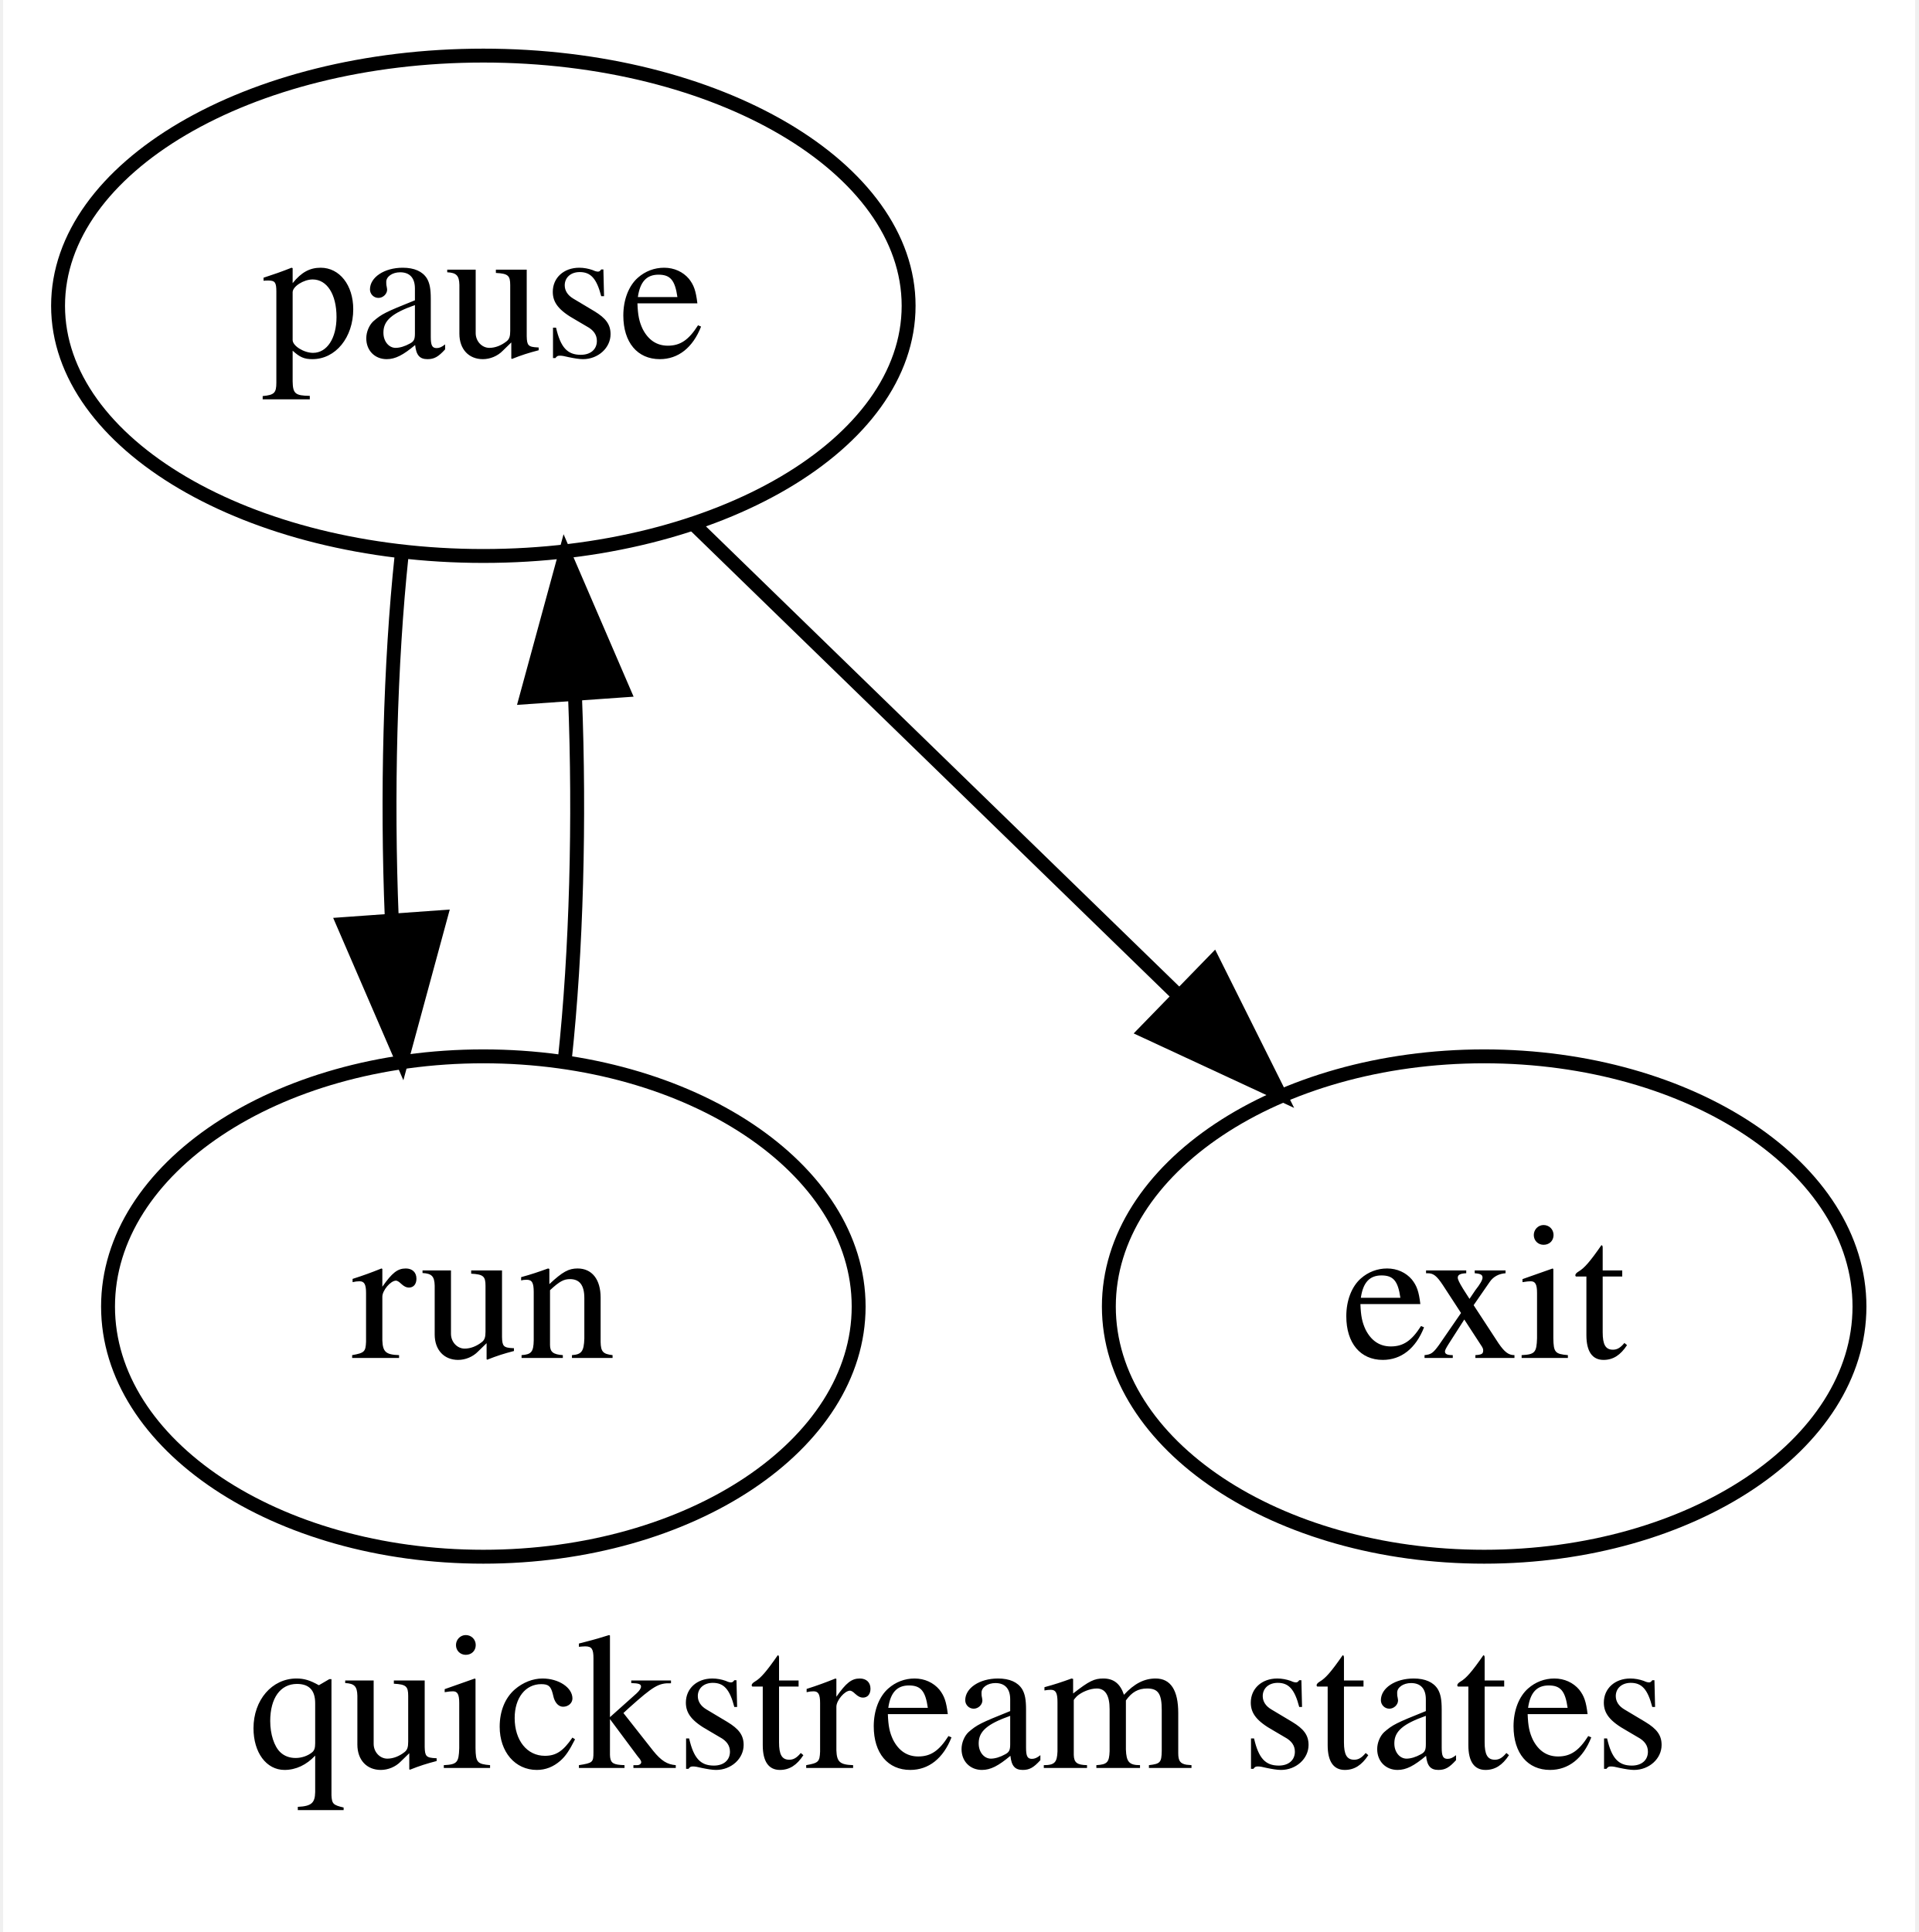
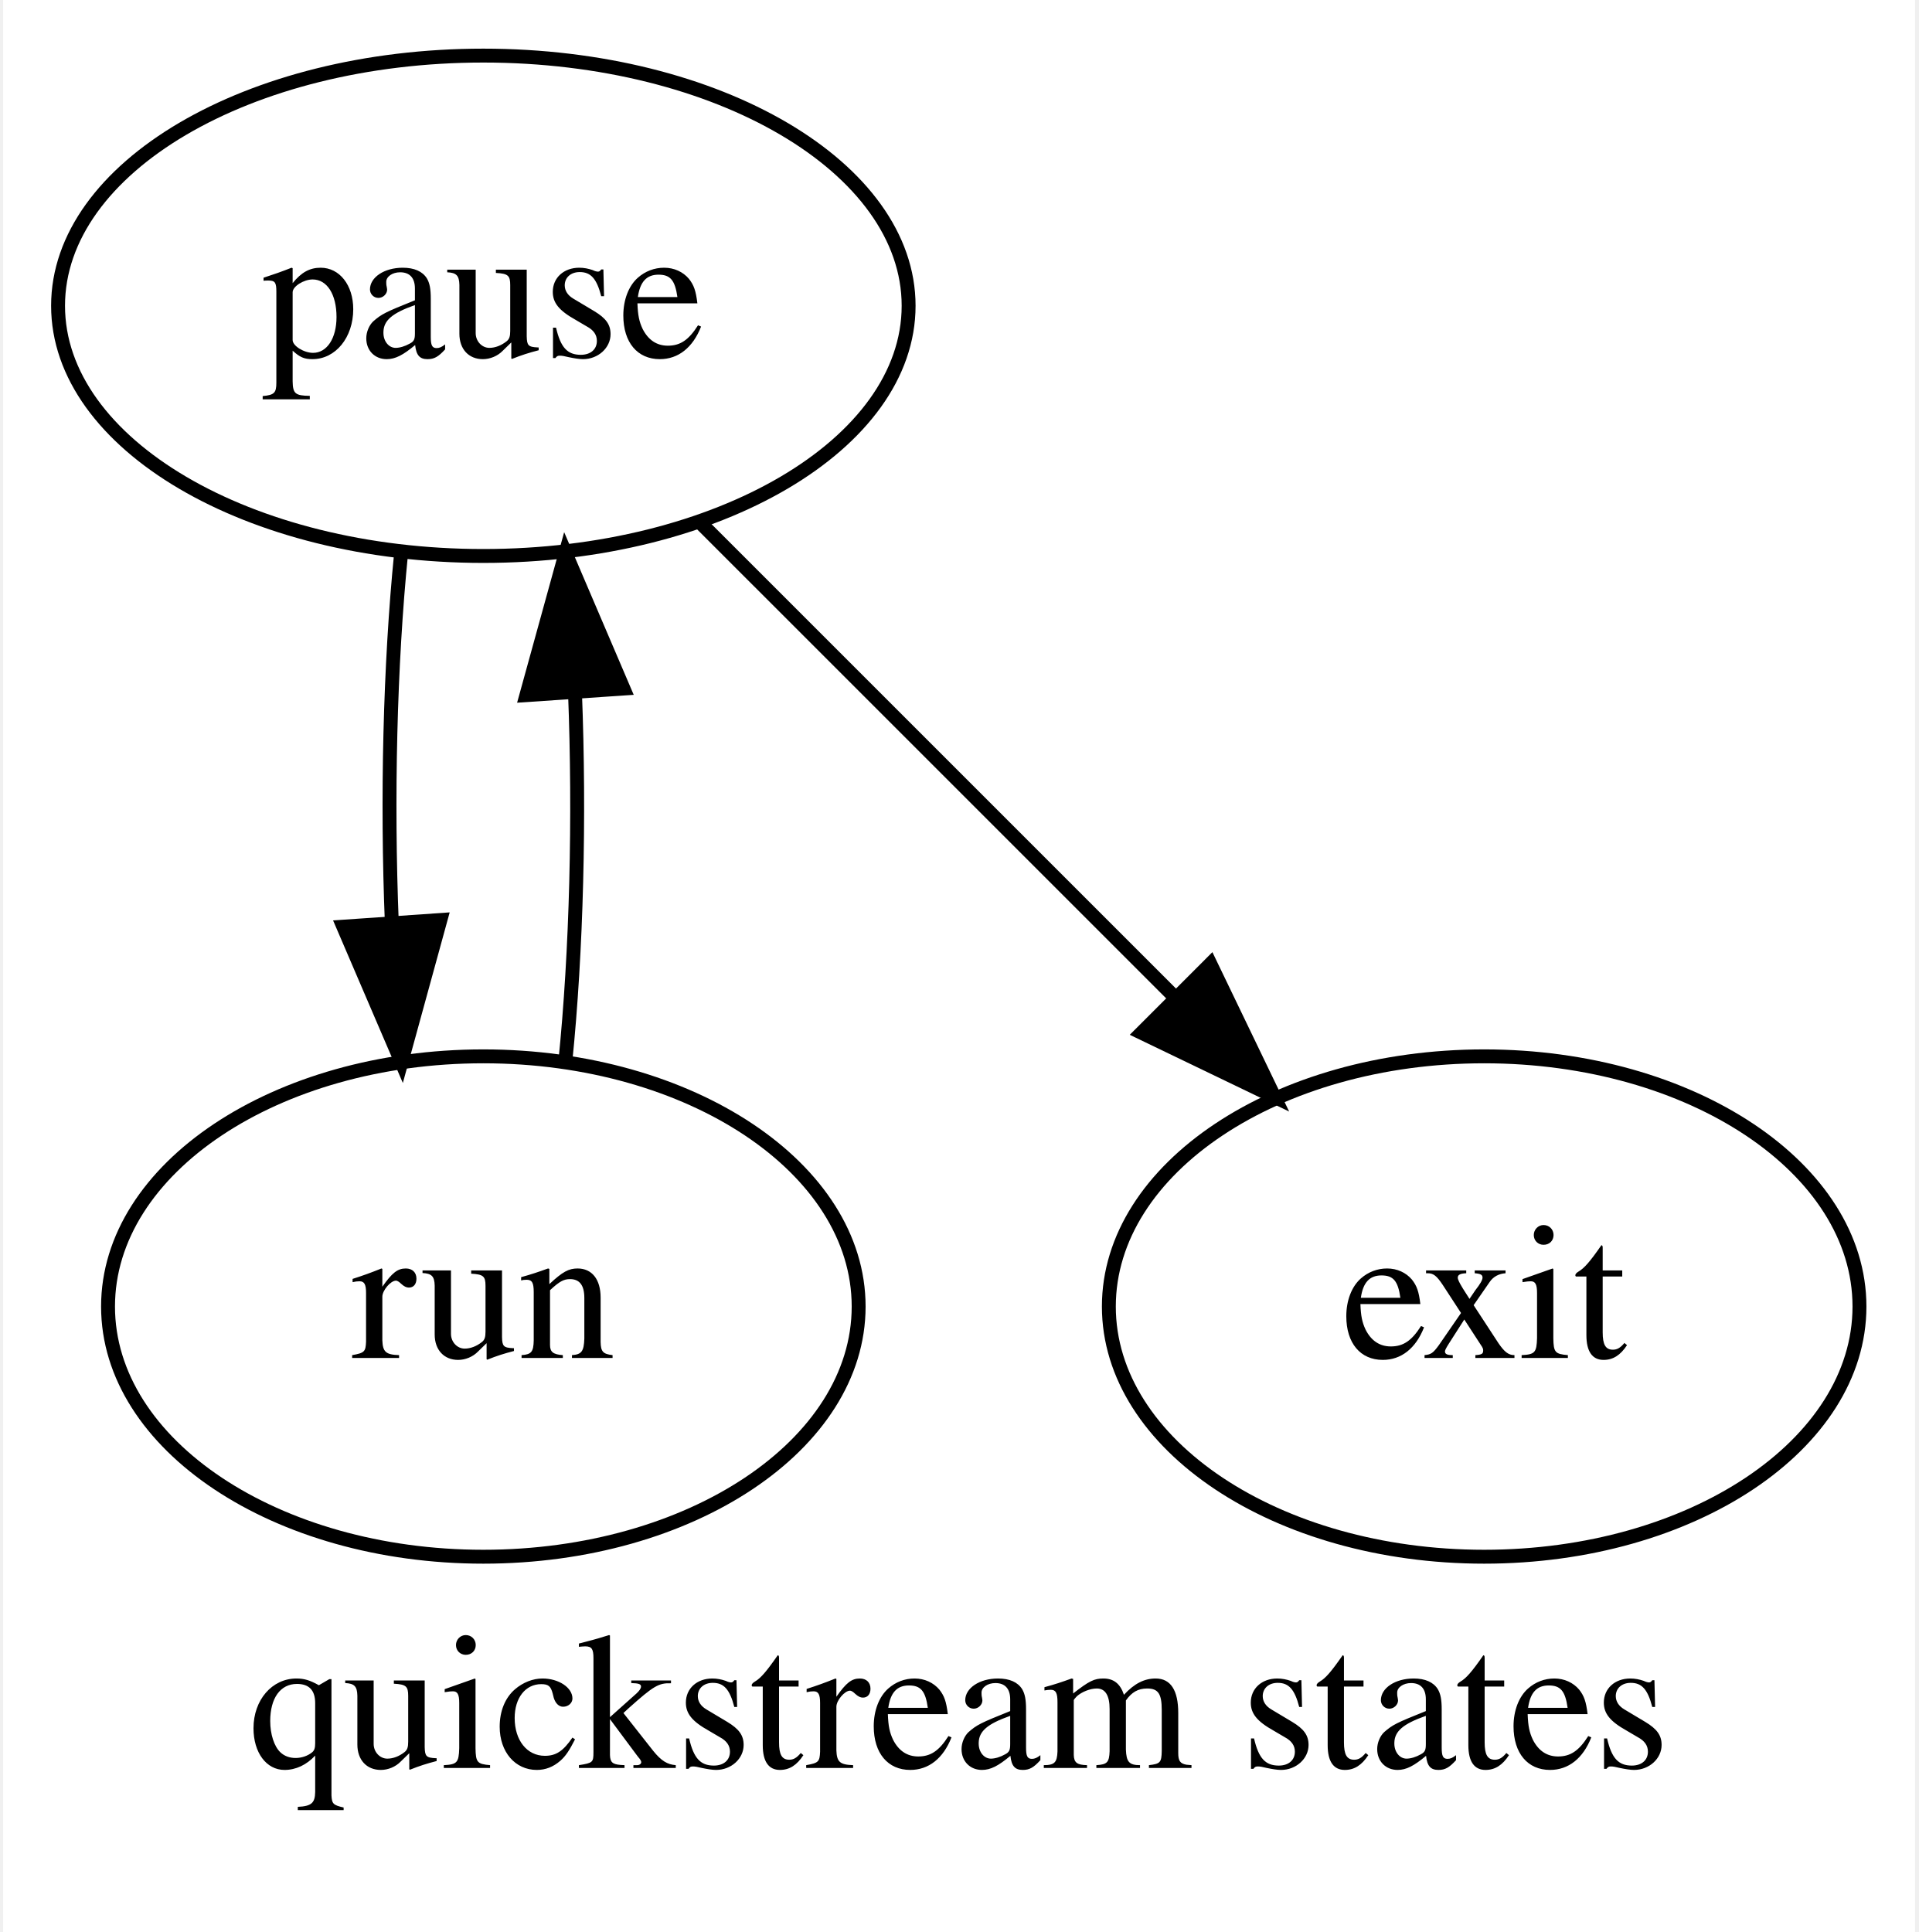
<svg xmlns="http://www.w3.org/2000/svg" width="138pt" height="139pt" viewBox="0.00 0.00 137.55 139.00">
  <g id="graph0" class="graph" transform="scale(1 1) rotate(0) translate(4 135)">
-     <polygon fill="white" stroke="none" points="-4,4 -4,-135 133.547,-135 133.547,4 -4,4" />
-     <text text-anchor="middle" x="64.774" y="-7.8" font-family="Times,serif" font-size="14.00">quickstream states</text>
+     <polygon fill="#ffffff" stroke="transparent" points="-4,4 -4,-135 133.547,-135 133.547,4 -4,4" />
+     <text text-anchor="middle" x="64.774" y="-7.8" font-family="Times,serif" font-size="14.00" fill="#000000">quickstream states</text>
    <g id="node1" class="node">
-       <ellipse fill="none" stroke="black" cx="30.547" cy="-113" rx="30.595" ry="18" />
-       <text text-anchor="middle" x="30.547" y="-109.3" font-family="Times,serif" font-size="14.00">pause</text>
+       <ellipse fill="none" stroke="#000000" cx="30.547" cy="-113" rx="30.595" ry="18" />
+       <text text-anchor="middle" x="30.547" y="-109.3" font-family="Times,serif" font-size="14.00" fill="#000000">pause</text>
    </g>
    <g id="node2" class="node">
-       <ellipse fill="none" stroke="black" cx="30.547" cy="-41" rx="27" ry="18" />
-       <text text-anchor="middle" x="30.547" y="-37.3" font-family="Times,serif" font-size="14.00">run</text>
+       <ellipse fill="none" stroke="#000000" cx="30.547" cy="-41" rx="27" ry="18" />
+       <text text-anchor="middle" x="30.547" y="-37.3" font-family="Times,serif" font-size="14.00" fill="#000000">run</text>
    </g>
    <g id="edge1" class="edge">
-       <path fill="none" stroke="black" d="M24.669,-95.055C23.839,-87.231 23.602,-77.748 23.957,-68.977" />
-       <polygon fill="black" stroke="black" points="27.464,-69.013 24.686,-58.789 20.482,-68.514 27.464,-69.013" />
+       <path fill="none" stroke="#000000" d="M24.632,-95.202C23.827,-87.181 23.604,-77.523 23.963,-68.596" />
+       <polygon fill="#000000" stroke="#000000" points="27.457,-68.81 24.652,-58.593 20.474,-68.329 27.457,-68.81" />
    </g>
    <g id="node3" class="node">
-       <ellipse fill="none" stroke="black" cx="102.547" cy="-41" rx="27" ry="18" />
-       <text text-anchor="middle" x="102.547" y="-37.3" font-family="Times,serif" font-size="14.00">exit</text>
+       <ellipse fill="none" stroke="#000000" cx="102.547" cy="-41" rx="27" ry="18" />
+       <text text-anchor="middle" x="102.547" y="-37.3" font-family="Times,serif" font-size="14.00" fill="#000000">exit</text>
    </g>
    <g id="edge3" class="edge">
-       <path fill="none" stroke="black" d="M45.817,-97.155C55.878,-87.373 69.218,-74.404 80.433,-63.5" />
-       <polygon fill="black" stroke="black" points="83.062,-65.825 87.792,-56.345 78.183,-60.806 83.062,-65.825" />
+       <path fill="none" stroke="#000000" d="M46.17,-97.377C56.117,-87.43 69.159,-74.389 80.193,-63.355" />
+       <polygon fill="#000000" stroke="#000000" points="82.852,-65.645 87.448,-56.099 77.902,-60.695 82.852,-65.645" />
    </g>
    <g id="edge2" class="edge">
-       <path fill="none" stroke="black" d="M36.409,-58.789C37.247,-66.591 37.492,-76.067 37.144,-84.848" />
-       <polygon fill="black" stroke="black" points="33.637,-84.834 36.425,-95.055 40.619,-85.326 33.637,-84.834" />
+       <path fill="none" stroke="#000000" d="M36.442,-58.593C37.257,-66.587 37.489,-76.236 37.14,-85.176" />
+       <polygon fill="#000000" stroke="#000000" points="33.645,-84.989 36.463,-95.202 40.629,-85.461 33.645,-84.989" />
    </g>
  </g>
</svg>
